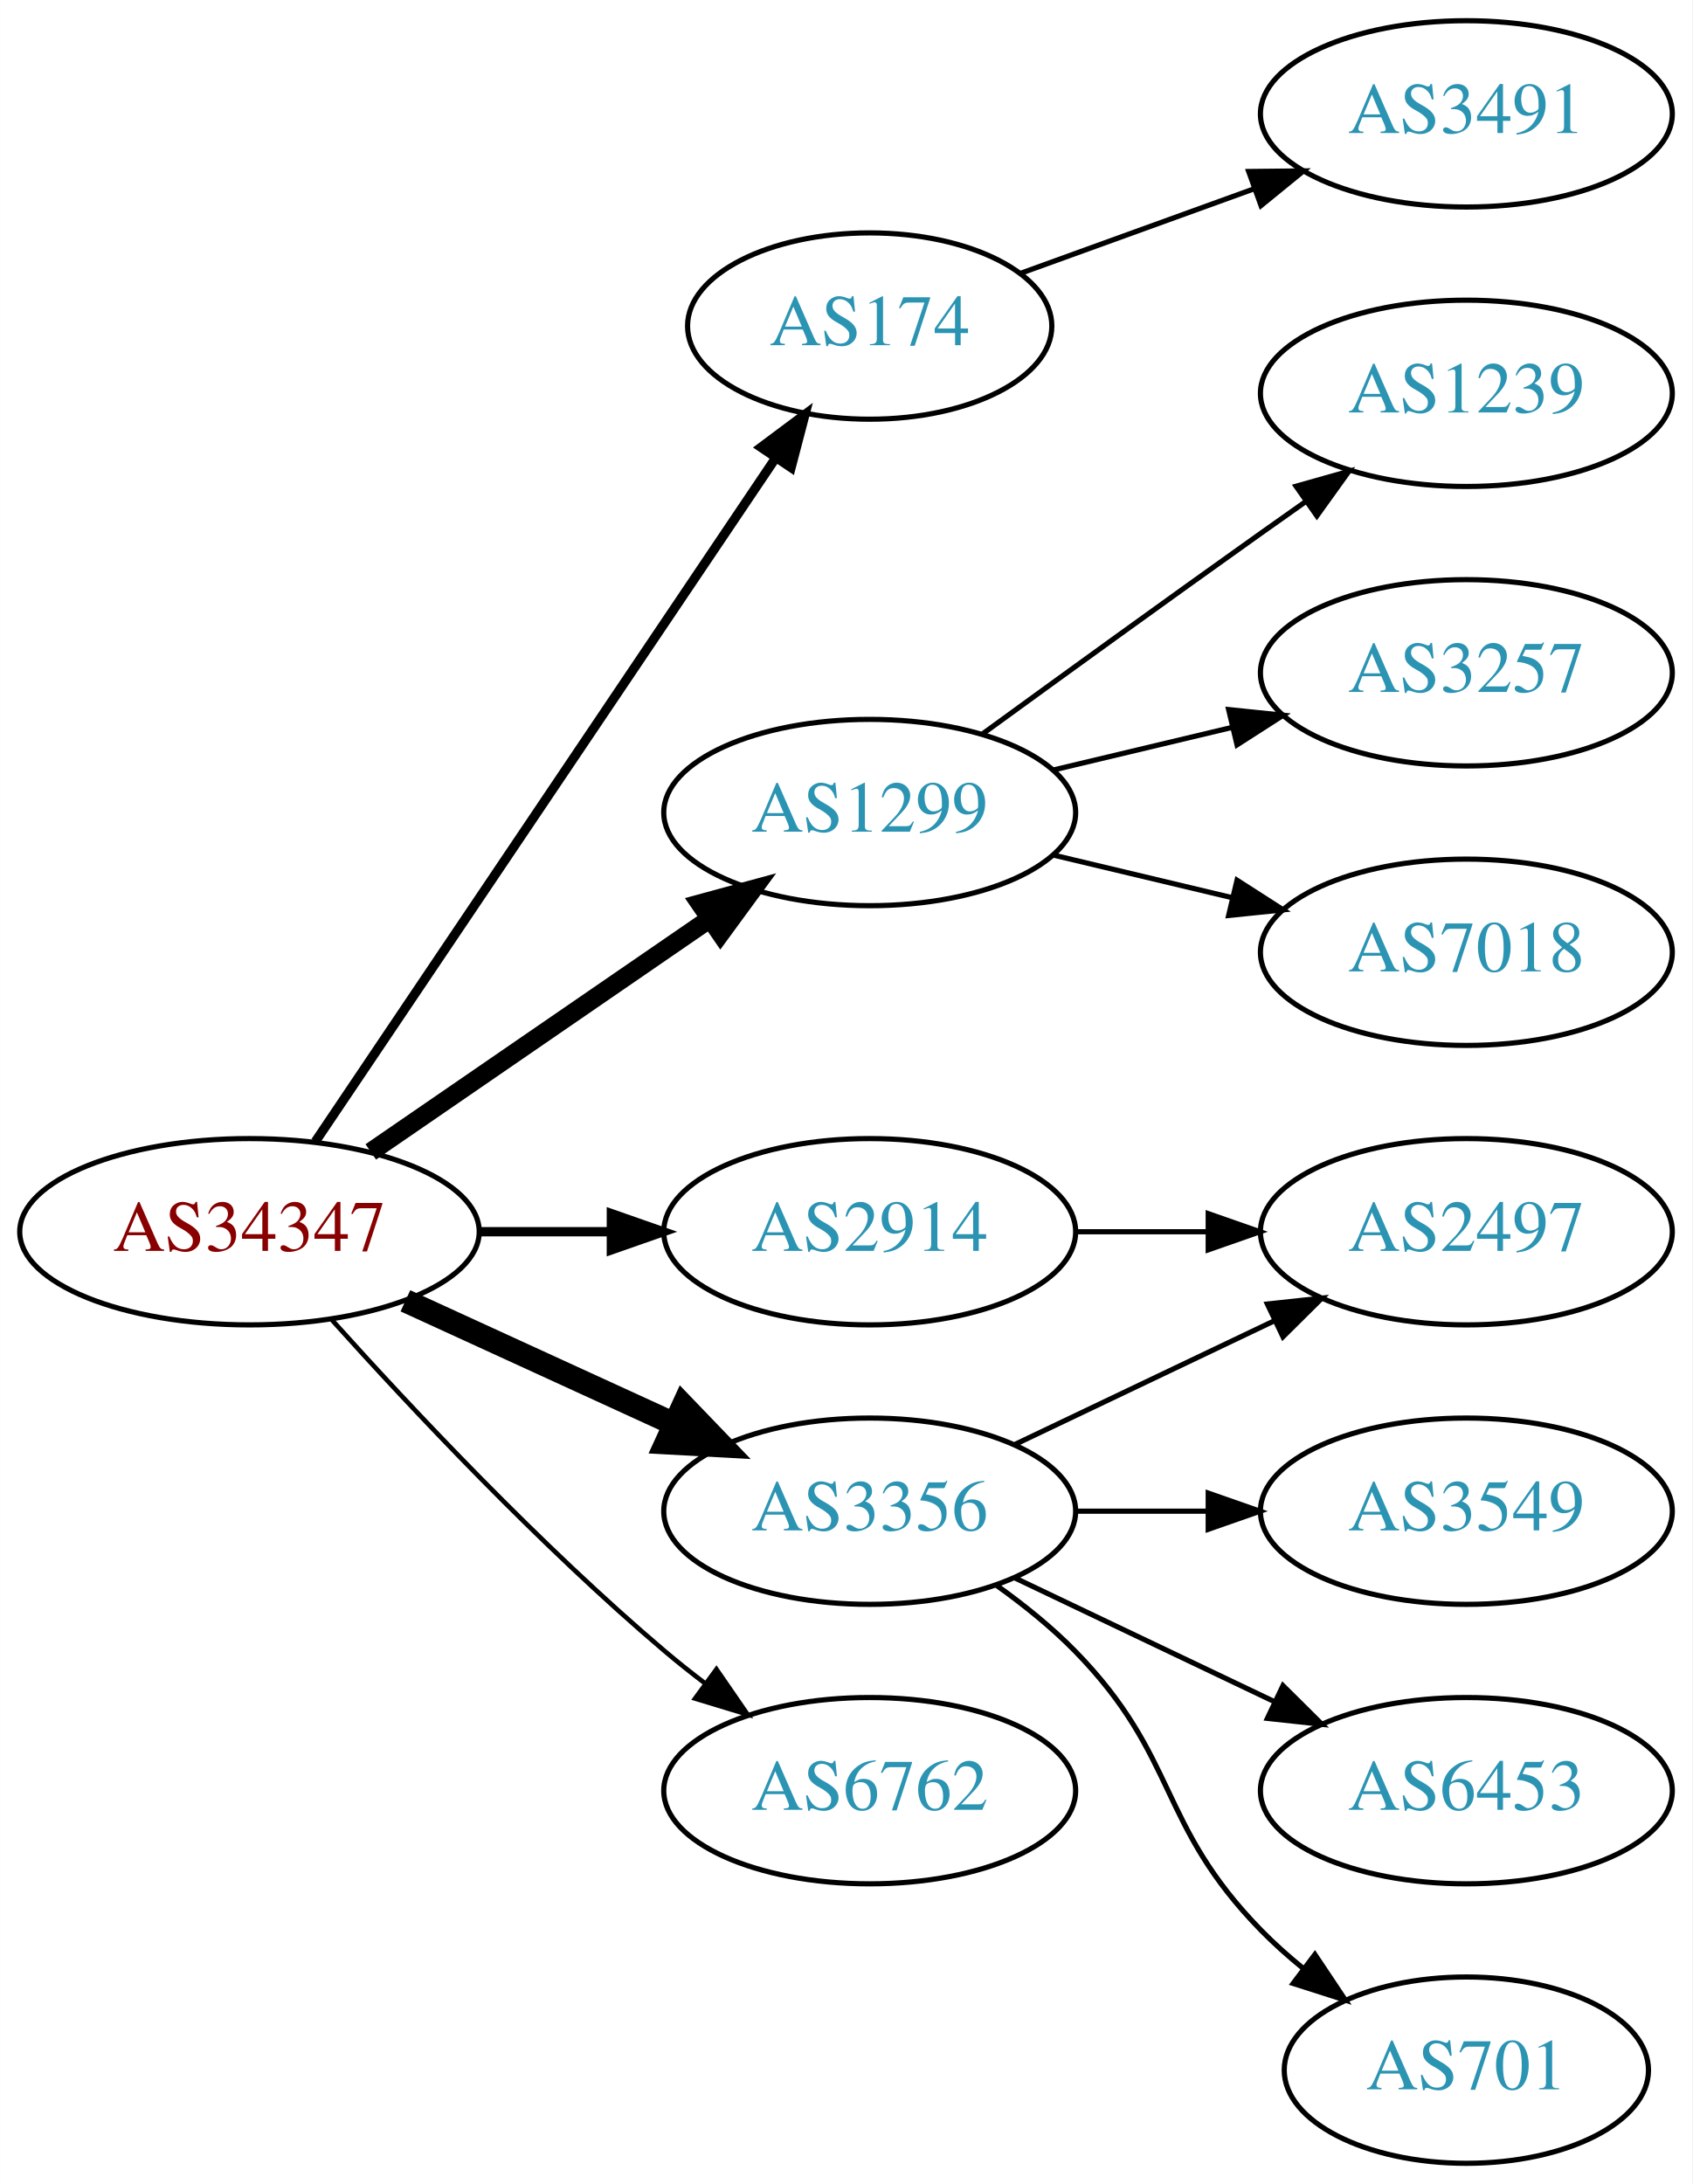
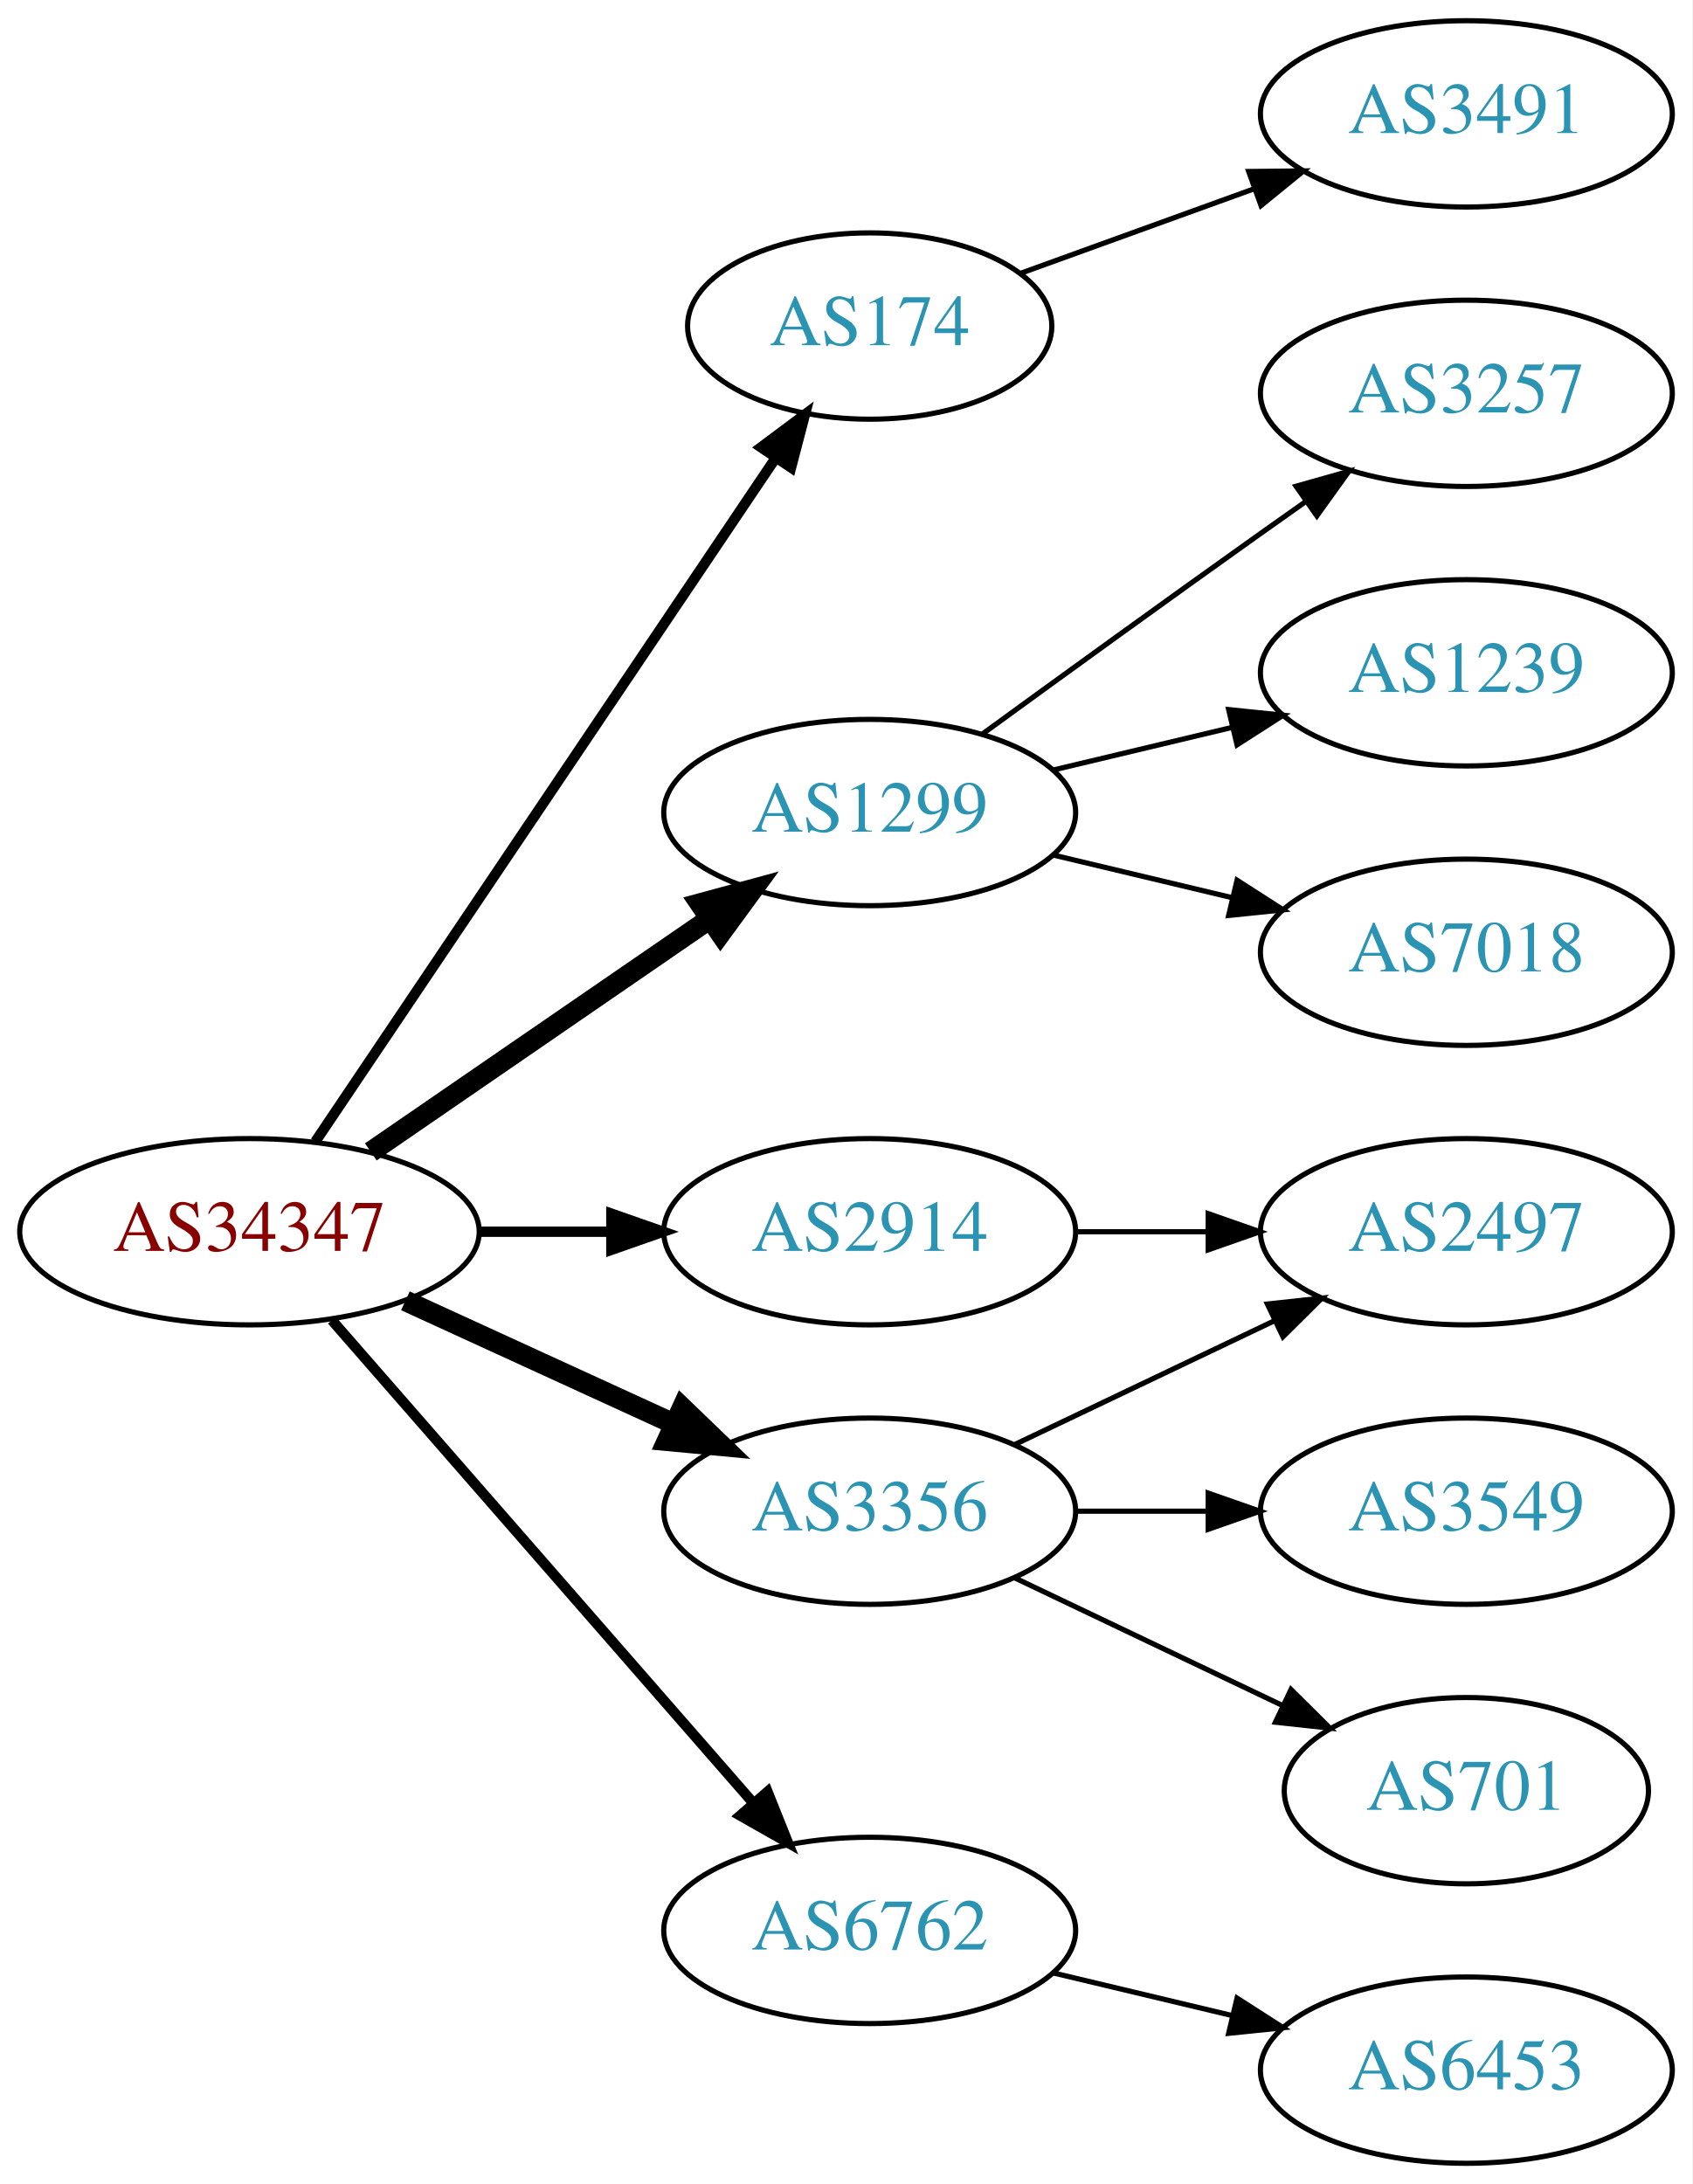
<svg xmlns="http://www.w3.org/2000/svg" xmlns:xlink="http://www.w3.org/1999/xlink" width="327pt" height="422pt" viewBox="0.00 0.00 326.98 422.00">
  <g id="graph0" class="graph" transform="scale(1 1) rotate(0) translate(4 418)">
    <polygon fill="white" stroke="none" points="-4,4 -4,-418 322.978,-418 322.978,4 -4,4" />
    <g id="node1" class="node">
      <g id="a_node1">
        <a xlink:href="/asn/34347" xlink:title="AS34347 ~ HALLAG Kommunal GmbH [AT]">
          <ellipse fill="#ffffff" stroke="black" cx="44.196" cy="-180" rx="44.393" ry="18" />
          <text text-anchor="middle" x="44.196" y="-176.3" font-family="Times,serif" font-size="14.00" fill="#880000">AS34347</text>
        </a>
      </g>
    </g>
    <g id="node2" class="node">
      <g id="a_node2">
        <a xlink:href="/asn/174" xlink:title="AS174 ~ Cogent Communications [US]">
          <ellipse fill="#ffffff" stroke="black" cx="164.039" cy="-355" rx="35.194" ry="18" />
          <text text-anchor="middle" x="164.039" y="-351.3" font-family="Times,serif" font-size="14.00" fill="#2c94b3">AS174</text>
        </a>
      </g>
    </g>
    <g id="edge1" class="edge">
-       <path fill="none" stroke="black" stroke-width="1.8" d="M56.926,-197.419C77.803,-228.422 121.491,-293.301 145.794,-329.392" />
-       <polygon fill="black" stroke="black" stroke-width="1.8" points="143.041,-331.569 151.53,-337.909 148.847,-327.659 143.041,-331.569" />
+       <path fill="none" stroke="black" stroke-width="2" d="M56.926,-197.419C77.803,-228.422 121.491,-293.301 145.794,-329.392" />
+       <polygon fill="black" stroke="black" stroke-width="2" points="143.041,-331.569 151.53,-337.909 148.847,-327.659 143.041,-331.569" />
    </g>
    <g id="node3" class="node">
      <g id="a_node3">
        <a xlink:href="/asn/1299" xlink:title="AS1299 ~ Telia Carrier [EU]">
          <ellipse fill="#ffffff" stroke="black" cx="164.039" cy="-261" rx="39.794" ry="18" />
          <text text-anchor="middle" x="164.039" y="-257.3" font-family="Times,serif" font-size="14.00" fill="#2c94b3">AS1299</text>
        </a>
      </g>
    </g>
    <g id="edge2" class="edge">
-       <path fill="none" stroke="black" stroke-width="3.6" d="M67.639,-195.426C86.22,-208.198 112.781,-226.455 133.161,-240.463" />
-       <polygon fill="black" stroke="black" stroke-width="3.6" points="131.251,-243.398 141.475,-246.178 135.216,-237.629 131.251,-243.398" />
+       <path fill="none" stroke="black" stroke-width="4" d="M67.639,-195.426C86.22,-208.198 112.781,-226.455 133.161,-240.463" />
+       <polygon fill="black" stroke="black" stroke-width="4" points="131.251,-243.398 141.475,-246.178 135.216,-237.629 131.251,-243.398" />
    </g>
    <g id="node4" class="node">
      <g id="a_node4">
        <a xlink:href="/asn/2914" xlink:title="AS2914 ~ NTT America, Inc. [US]">
          <ellipse fill="#ffffff" stroke="black" cx="164.039" cy="-180" rx="39.794" ry="18" />
          <text text-anchor="middle" x="164.039" y="-176.3" font-family="Times,serif" font-size="14.00" fill="#2c94b3">AS2914</text>
        </a>
      </g>
    </g>
    <g id="edge3" class="edge">
-       <path fill="none" stroke="black" stroke-width="1.8" d="M88.407,-180C96.72,-180 105.482,-180 113.965,-180" />
-       <polygon fill="black" stroke="black" stroke-width="1.8" points="114.123,-183.5 124.123,-180 114.123,-176.5 114.123,-183.5" />
+       <path fill="none" stroke="black" stroke-width="2" d="M88.407,-180C96.72,-180 105.482,-180 113.965,-180" />
+       <polygon fill="black" stroke="black" stroke-width="2" points="114.123,-183.5 124.123,-180 114.123,-176.5 114.123,-183.5" />
    </g>
    <g id="node5" class="node">
      <g id="a_node5">
        <a xlink:href="/asn/3356" xlink:title="AS3356 ~ Level 3 Parent, LLC [US]">
          <ellipse fill="#ffffff" stroke="black" cx="164.039" cy="-126" rx="39.794" ry="18" />
          <text text-anchor="middle" x="164.039" y="-122.3" font-family="Times,serif" font-size="14.00" fill="#2c94b3">AS3356</text>
        </a>
      </g>
    </g>
    <g id="edge4" class="edge">
-       <path fill="none" stroke="black" stroke-width="4.5" d="M74.326,-166.652C89.937,-159.498 109.335,-150.609 126.007,-142.97" />
-       <polygon fill="black" stroke="black" stroke-width="4.5" points="128.008,-146.384 135.459,-138.638 124.727,-139.225 128.008,-146.384" />
+       <path fill="none" stroke="black" stroke-width="4" d="M74.326,-166.652C89.937,-159.498 109.335,-150.609 126.007,-142.97" />
+       <polygon fill="black" stroke="black" stroke-width="4" points="127.826,-145.986 135.459,-138.638 124.91,-139.622 127.826,-145.986" />
    </g>
    <g id="node6" class="node">
      <g id="a_node6">
        <a xlink:href="/asn/6762" xlink:title="AS6762 ~ TELECOM ITALIA SPARKLE S.p.A. [IT]">
-           <ellipse fill="#ffffff" stroke="black" cx="164.039" cy="-72" rx="39.794" ry="18" />
-           <text text-anchor="middle" x="164.039" y="-68.3" font-family="Times,serif" font-size="14.00" fill="#2c94b3">AS6762</text>
+           <ellipse fill="#ffffff" stroke="black" cx="164.039" cy="-45" rx="39.794" ry="18" />
+           <text text-anchor="middle" x="164.039" y="-41.3" font-family="Times,serif" font-size="14.00" fill="#2c94b3">AS6762</text>
        </a>
      </g>
    </g>
    <g id="edge5" class="edge">
-       <path fill="none" stroke="black" stroke-width="0.9" d="M60.128,-162.956C75.455,-145.903 100.39,-119.35 124.392,-99 126.889,-96.883 129.55,-94.768 132.261,-92.707" />
-       <polygon fill="black" stroke="black" stroke-width="0.9" points="134.427,-95.459 140.437,-86.734 130.298,-89.806 134.427,-95.459" />
+       <path fill="none" stroke="black" stroke-width="2" d="M60.121,-162.902C80.663,-139.369 117.782,-96.845 141.379,-69.813" />
+       <polygon fill="black" stroke="black" stroke-width="2" points="144.296,-71.794 148.235,-61.959 139.022,-67.191 144.296,-71.794" />
    </g>
    <g id="node7" class="node">
      <g id="a_node7">
        <a xlink:href="/asn/3491" xlink:title="AS3491 ~ PCCW Global, Inc. [US]">
          <ellipse fill="#ffffff" stroke="black" cx="279.332" cy="-396" rx="39.794" ry="18" />
          <text text-anchor="middle" x="279.332" y="-392.3" font-family="Times,serif" font-size="14.00" fill="#2c94b3">AS3491</text>
        </a>
      </g>
    </g>
    <g id="edge6" class="edge">
      <path fill="none" stroke="black" d="M193.044,-365.135C206.697,-370.076 223.362,-376.107 238.327,-381.522" />
      <polygon fill="black" stroke="black" points="237.272,-384.863 247.866,-384.975 239.654,-378.281 237.272,-384.863" />
    </g>
    <g id="node8" class="node">
      <g id="a_node8">
-         <a xlink:href="/asn/1239" xlink:title="AS1239 ~ Sprint [US]">
+         <a xlink:href="/asn/3257" xlink:title="AS3257 ~ GTT [DE]">
          <ellipse fill="#ffffff" stroke="black" cx="279.332" cy="-342" rx="39.794" ry="18" />
-           <text text-anchor="middle" x="279.332" y="-338.3" font-family="Times,serif" font-size="14.00" fill="#2c94b3">AS1239</text>
+           <text text-anchor="middle" x="279.332" y="-338.3" font-family="Times,serif" font-size="14.00" fill="#2c94b3">AS3257</text>
        </a>
      </g>
    </g>
    <g id="edge7" class="edge">
      <path fill="none" stroke="black" d="M185.887,-276.222C200.821,-287.091 221.435,-302.025 239.685,-315 242.506,-317.005 245.449,-319.085 248.397,-321.159" />
      <polygon fill="black" stroke="black" points="246.424,-324.05 256.621,-326.926 250.443,-318.319 246.424,-324.05" />
    </g>
    <g id="node9" class="node">
      <g id="a_node9">
-         <a xlink:href="/asn/3257" xlink:title="AS3257 ~ GTT [DE]">
+         <a xlink:href="/asn/1239" xlink:title="AS1239 ~ Sprint [US]">
          <ellipse fill="#ffffff" stroke="black" cx="279.332" cy="-288" rx="39.794" ry="18" />
-           <text text-anchor="middle" x="279.332" y="-284.3" font-family="Times,serif" font-size="14.00" fill="#2c94b3">AS3257</text>
+           <text text-anchor="middle" x="279.332" y="-284.3" font-family="Times,serif" font-size="14.00" fill="#2c94b3">AS1239</text>
        </a>
      </g>
    </g>
    <g id="edge8" class="edge">
      <path fill="none" stroke="black" d="M199.646,-269.248C210.517,-271.838 222.671,-274.735 234.114,-277.462" />
      <polygon fill="black" stroke="black" points="233.397,-280.889 243.936,-279.803 235.02,-274.08 233.397,-280.889" />
    </g>
    <g id="node10" class="node">
      <g id="a_node10">
        <a xlink:href="/asn/7018" xlink:title="AS7018 ~ AT&amp;T Services, Inc. [US]">
          <ellipse fill="#ffffff" stroke="black" cx="279.332" cy="-234" rx="39.794" ry="18" />
          <text text-anchor="middle" x="279.332" y="-230.3" font-family="Times,serif" font-size="14.00" fill="#2c94b3">AS7018</text>
        </a>
      </g>
    </g>
    <g id="edge9" class="edge">
      <path fill="none" stroke="black" d="M199.646,-252.752C210.517,-250.162 222.671,-247.265 234.114,-244.538" />
      <polygon fill="black" stroke="black" points="235.02,-247.92 243.936,-242.197 233.397,-241.111 235.02,-247.92" />
    </g>
    <g id="node11" class="node">
      <g id="a_node11">
        <a xlink:href="/asn/2497" xlink:title="AS2497 ~ Internet Initiative Japan Inc. [JP]">
          <ellipse fill="#ffffff" stroke="black" cx="279.332" cy="-180" rx="39.794" ry="18" />
          <text text-anchor="middle" x="279.332" y="-176.3" font-family="Times,serif" font-size="14.00" fill="#2c94b3">AS2497</text>
        </a>
      </g>
    </g>
    <g id="edge10" class="edge">
      <path fill="none" stroke="black" d="M203.711,-180C211.914,-180 220.678,-180 229.21,-180" />
      <polygon fill="black" stroke="black" points="229.449,-183.5 239.449,-180 229.449,-176.5 229.449,-183.5" />
    </g>
    <g id="edge11" class="edge">
      <path fill="none" stroke="black" d="M192.175,-138.934C207.169,-146.081 225.99,-155.052 242.213,-162.785" />
      <polygon fill="black" stroke="black" points="240.884,-166.028 251.417,-167.171 243.895,-159.709 240.884,-166.028" />
    </g>
    <g id="node12" class="node">
      <g id="a_node12">
        <a xlink:href="/asn/3549" xlink:title="AS3549 ~ Level 3 Parent, LLC [US]">
          <ellipse fill="#ffffff" stroke="black" cx="279.332" cy="-126" rx="39.794" ry="18" />
          <text text-anchor="middle" x="279.332" y="-122.3" font-family="Times,serif" font-size="14.00" fill="#2c94b3">AS3549</text>
        </a>
      </g>
    </g>
    <g id="edge12" class="edge">
      <path fill="none" stroke="black" d="M203.711,-126C211.914,-126 220.678,-126 229.21,-126" />
      <polygon fill="black" stroke="black" points="229.449,-129.5 239.449,-126 229.449,-122.5 229.449,-129.5" />
    </g>
    <g id="node13" class="node">
      <g id="a_node13">
-         <a xlink:href="/asn/6453" xlink:title="AS6453 ~ TATA COMMUNICATIONS (AMERICA) INC [US]">
-           <ellipse fill="#ffffff" stroke="black" cx="279.332" cy="-72" rx="39.794" ry="18" />
-           <text text-anchor="middle" x="279.332" y="-68.3" font-family="Times,serif" font-size="14.00" fill="#2c94b3">AS6453</text>
+         <a xlink:href="/asn/701" xlink:title="AS701 ~ UUNET [US]">
+           <ellipse fill="#ffffff" stroke="black" cx="279.332" cy="-72" rx="35.194" ry="18" />
+           <text text-anchor="middle" x="279.332" y="-68.3" font-family="Times,serif" font-size="14.00" fill="#2c94b3">AS701</text>
        </a>
      </g>
    </g>
    <g id="edge13" class="edge">
-       <path fill="none" stroke="black" d="M192.175,-113.066C207.169,-105.919 225.99,-96.948 242.213,-89.215" />
-       <polygon fill="black" stroke="black" points="243.895,-92.291 251.417,-84.829 240.884,-85.972 243.895,-92.291" />
+       <path fill="none" stroke="black" d="M192.175,-113.066C207.607,-105.71 227.092,-96.423 243.628,-88.541" />
+       <polygon fill="black" stroke="black" points="245.448,-91.551 252.969,-84.089 242.436,-85.232 245.448,-91.551" />
    </g>
    <g id="node14" class="node">
      <g id="a_node14">
-         <a xlink:href="/asn/701" xlink:title="AS701 ~ UUNET [US]">
-           <ellipse fill="#ffffff" stroke="black" cx="279.332" cy="-18" rx="35.194" ry="18" />
-           <text text-anchor="middle" x="279.332" y="-14.3" font-family="Times,serif" font-size="14.00" fill="#2c94b3">AS701</text>
+         <a xlink:href="/asn/6453" xlink:title="AS6453 ~ TATA COMMUNICATIONS (AMERICA) INC [US]">
+           <ellipse fill="#ffffff" stroke="black" cx="279.332" cy="-18" rx="39.794" ry="18" />
+           <text text-anchor="middle" x="279.332" y="-14.3" font-family="Times,serif" font-size="14.00" fill="#2c94b3">AS6453</text>
        </a>
      </g>
    </g>
    <g id="edge14" class="edge">
-       <path fill="none" stroke="black" d="M188.633,-111.611C193.889,-107.852 199.22,-103.563 203.685,-99 223.858,-78.383 219.513,-65.617 239.685,-45 242.164,-42.466 244.911,-40.017 247.763,-37.696" />
-       <polygon fill="black" stroke="black" points="250.066,-40.343 255.949,-31.532 245.855,-34.752 250.066,-40.343" />
+       <path fill="none" stroke="black" d="M199.646,-36.752C210.517,-34.162 222.671,-31.265 234.114,-28.538" />
+       <polygon fill="black" stroke="black" points="235.02,-31.92 243.936,-26.197 233.397,-25.111 235.02,-31.92" />
    </g>
  </g>
</svg>
